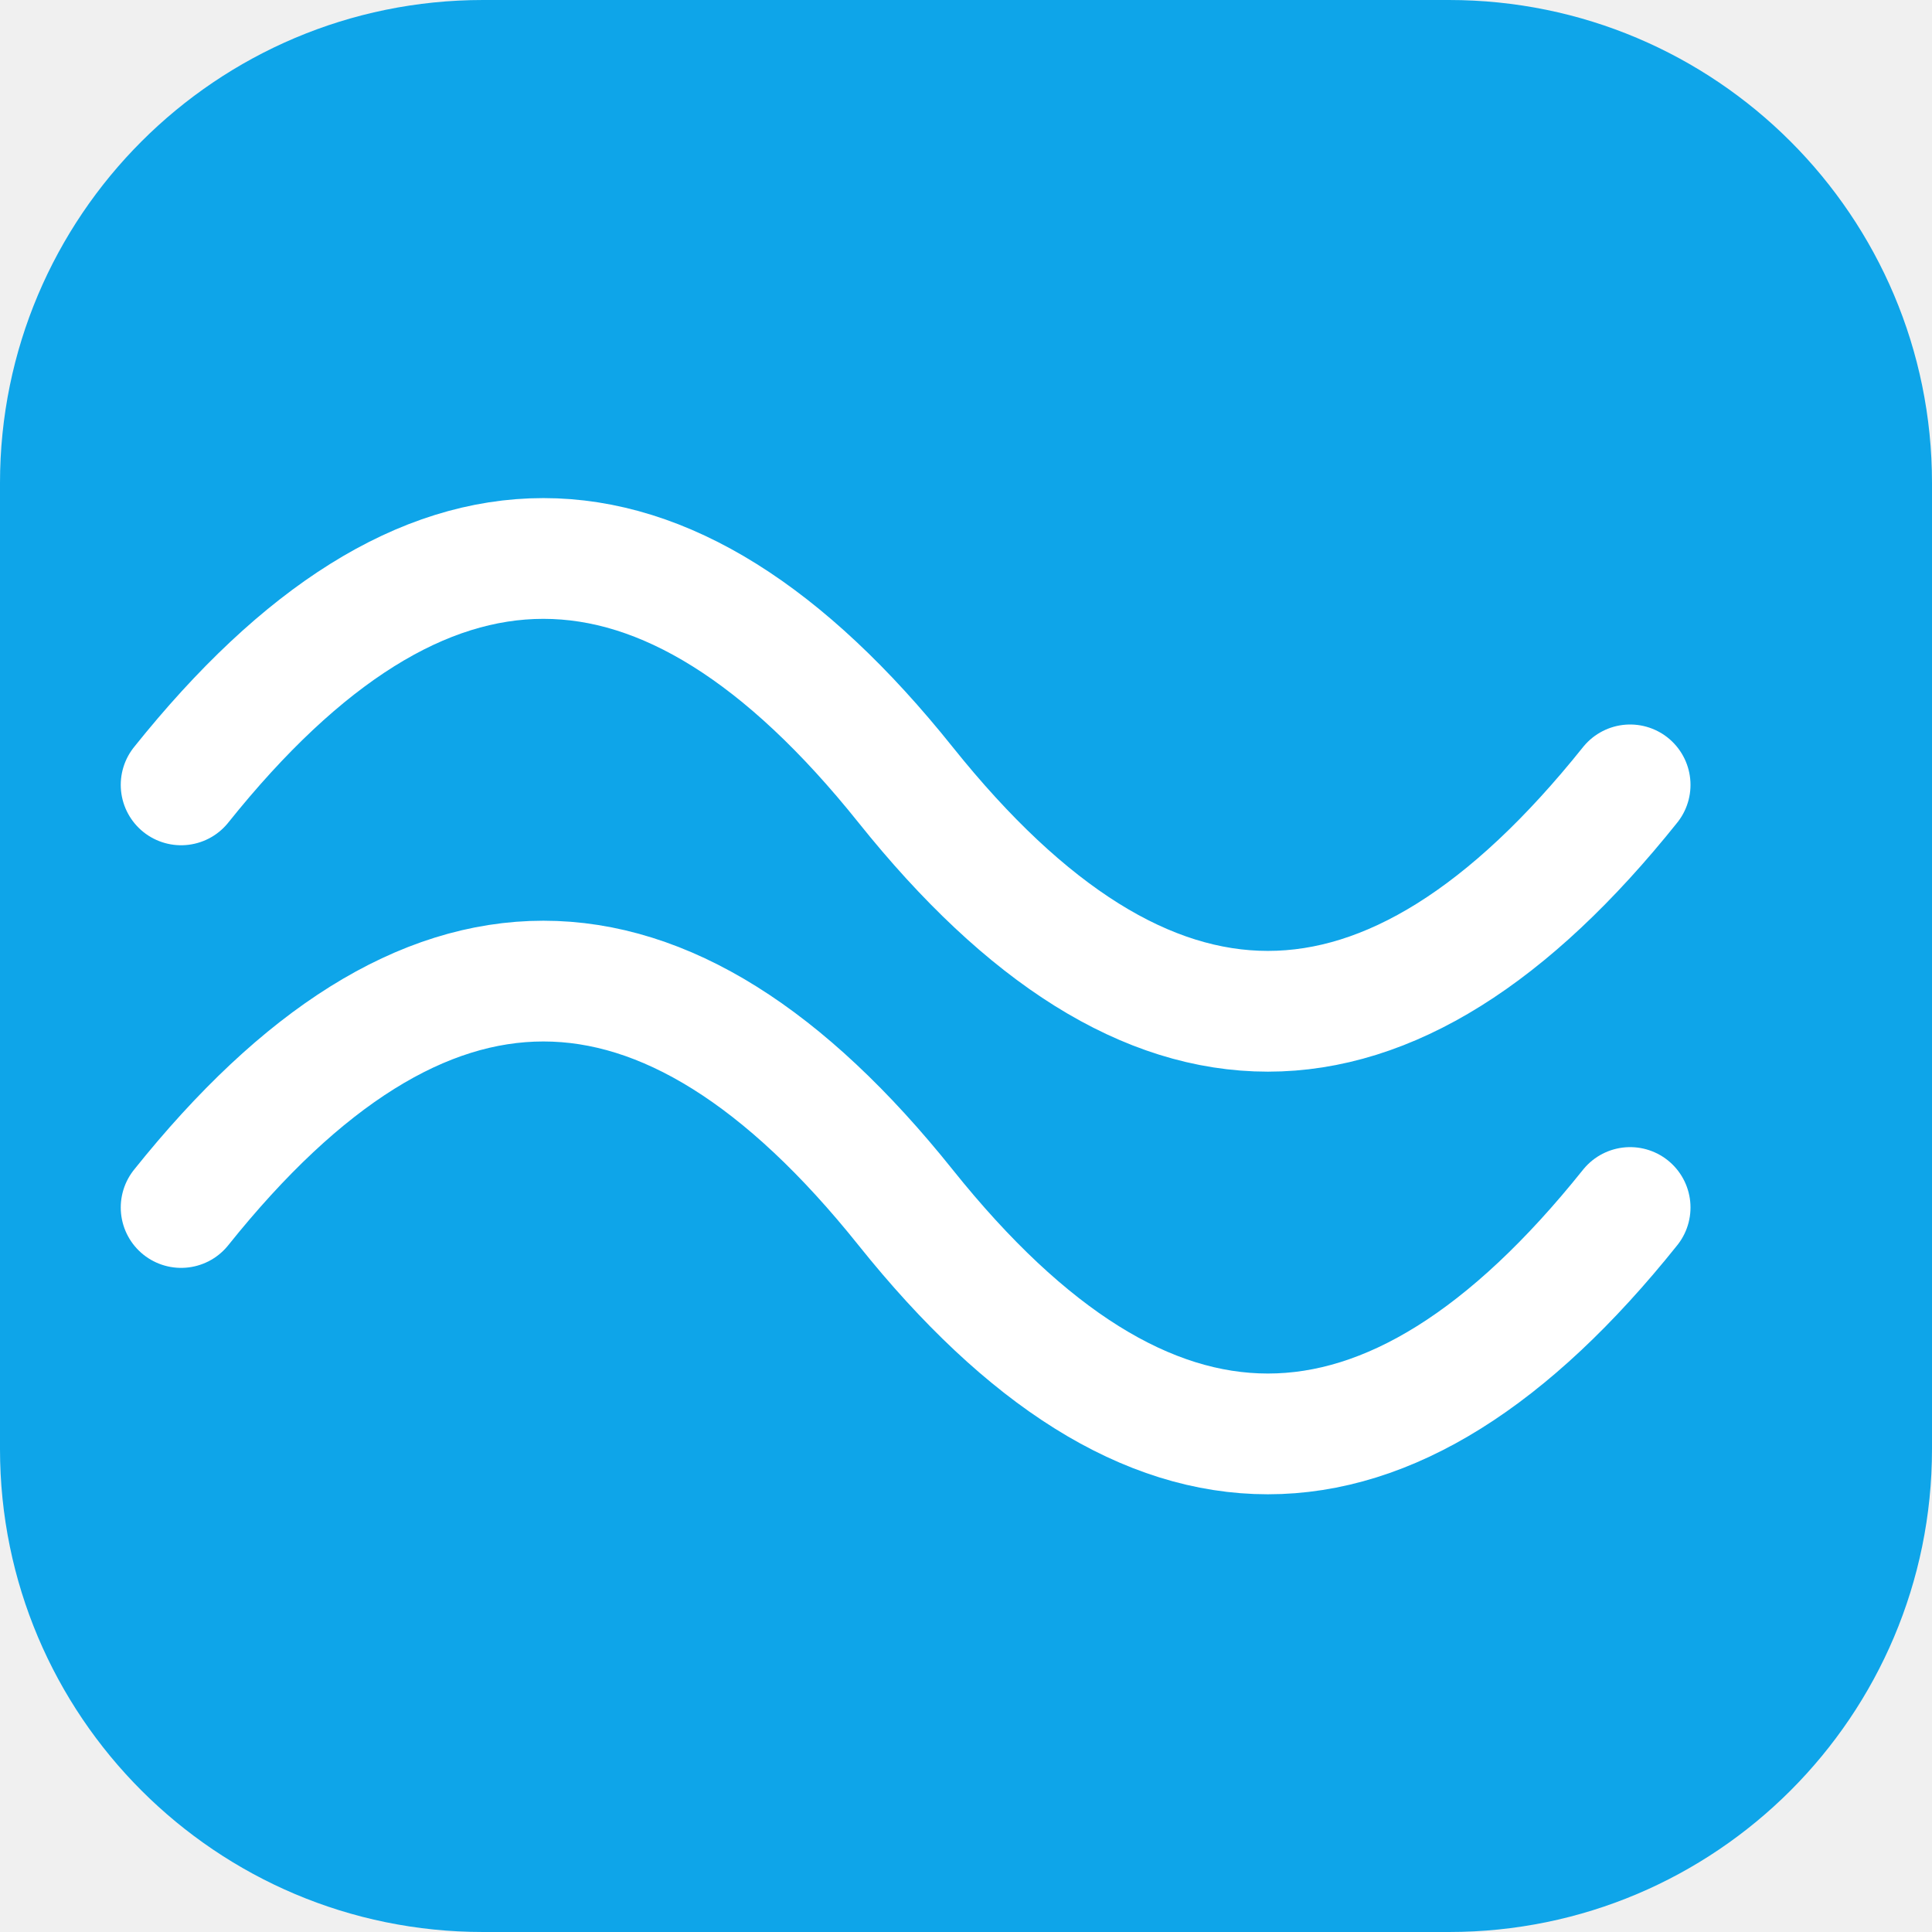
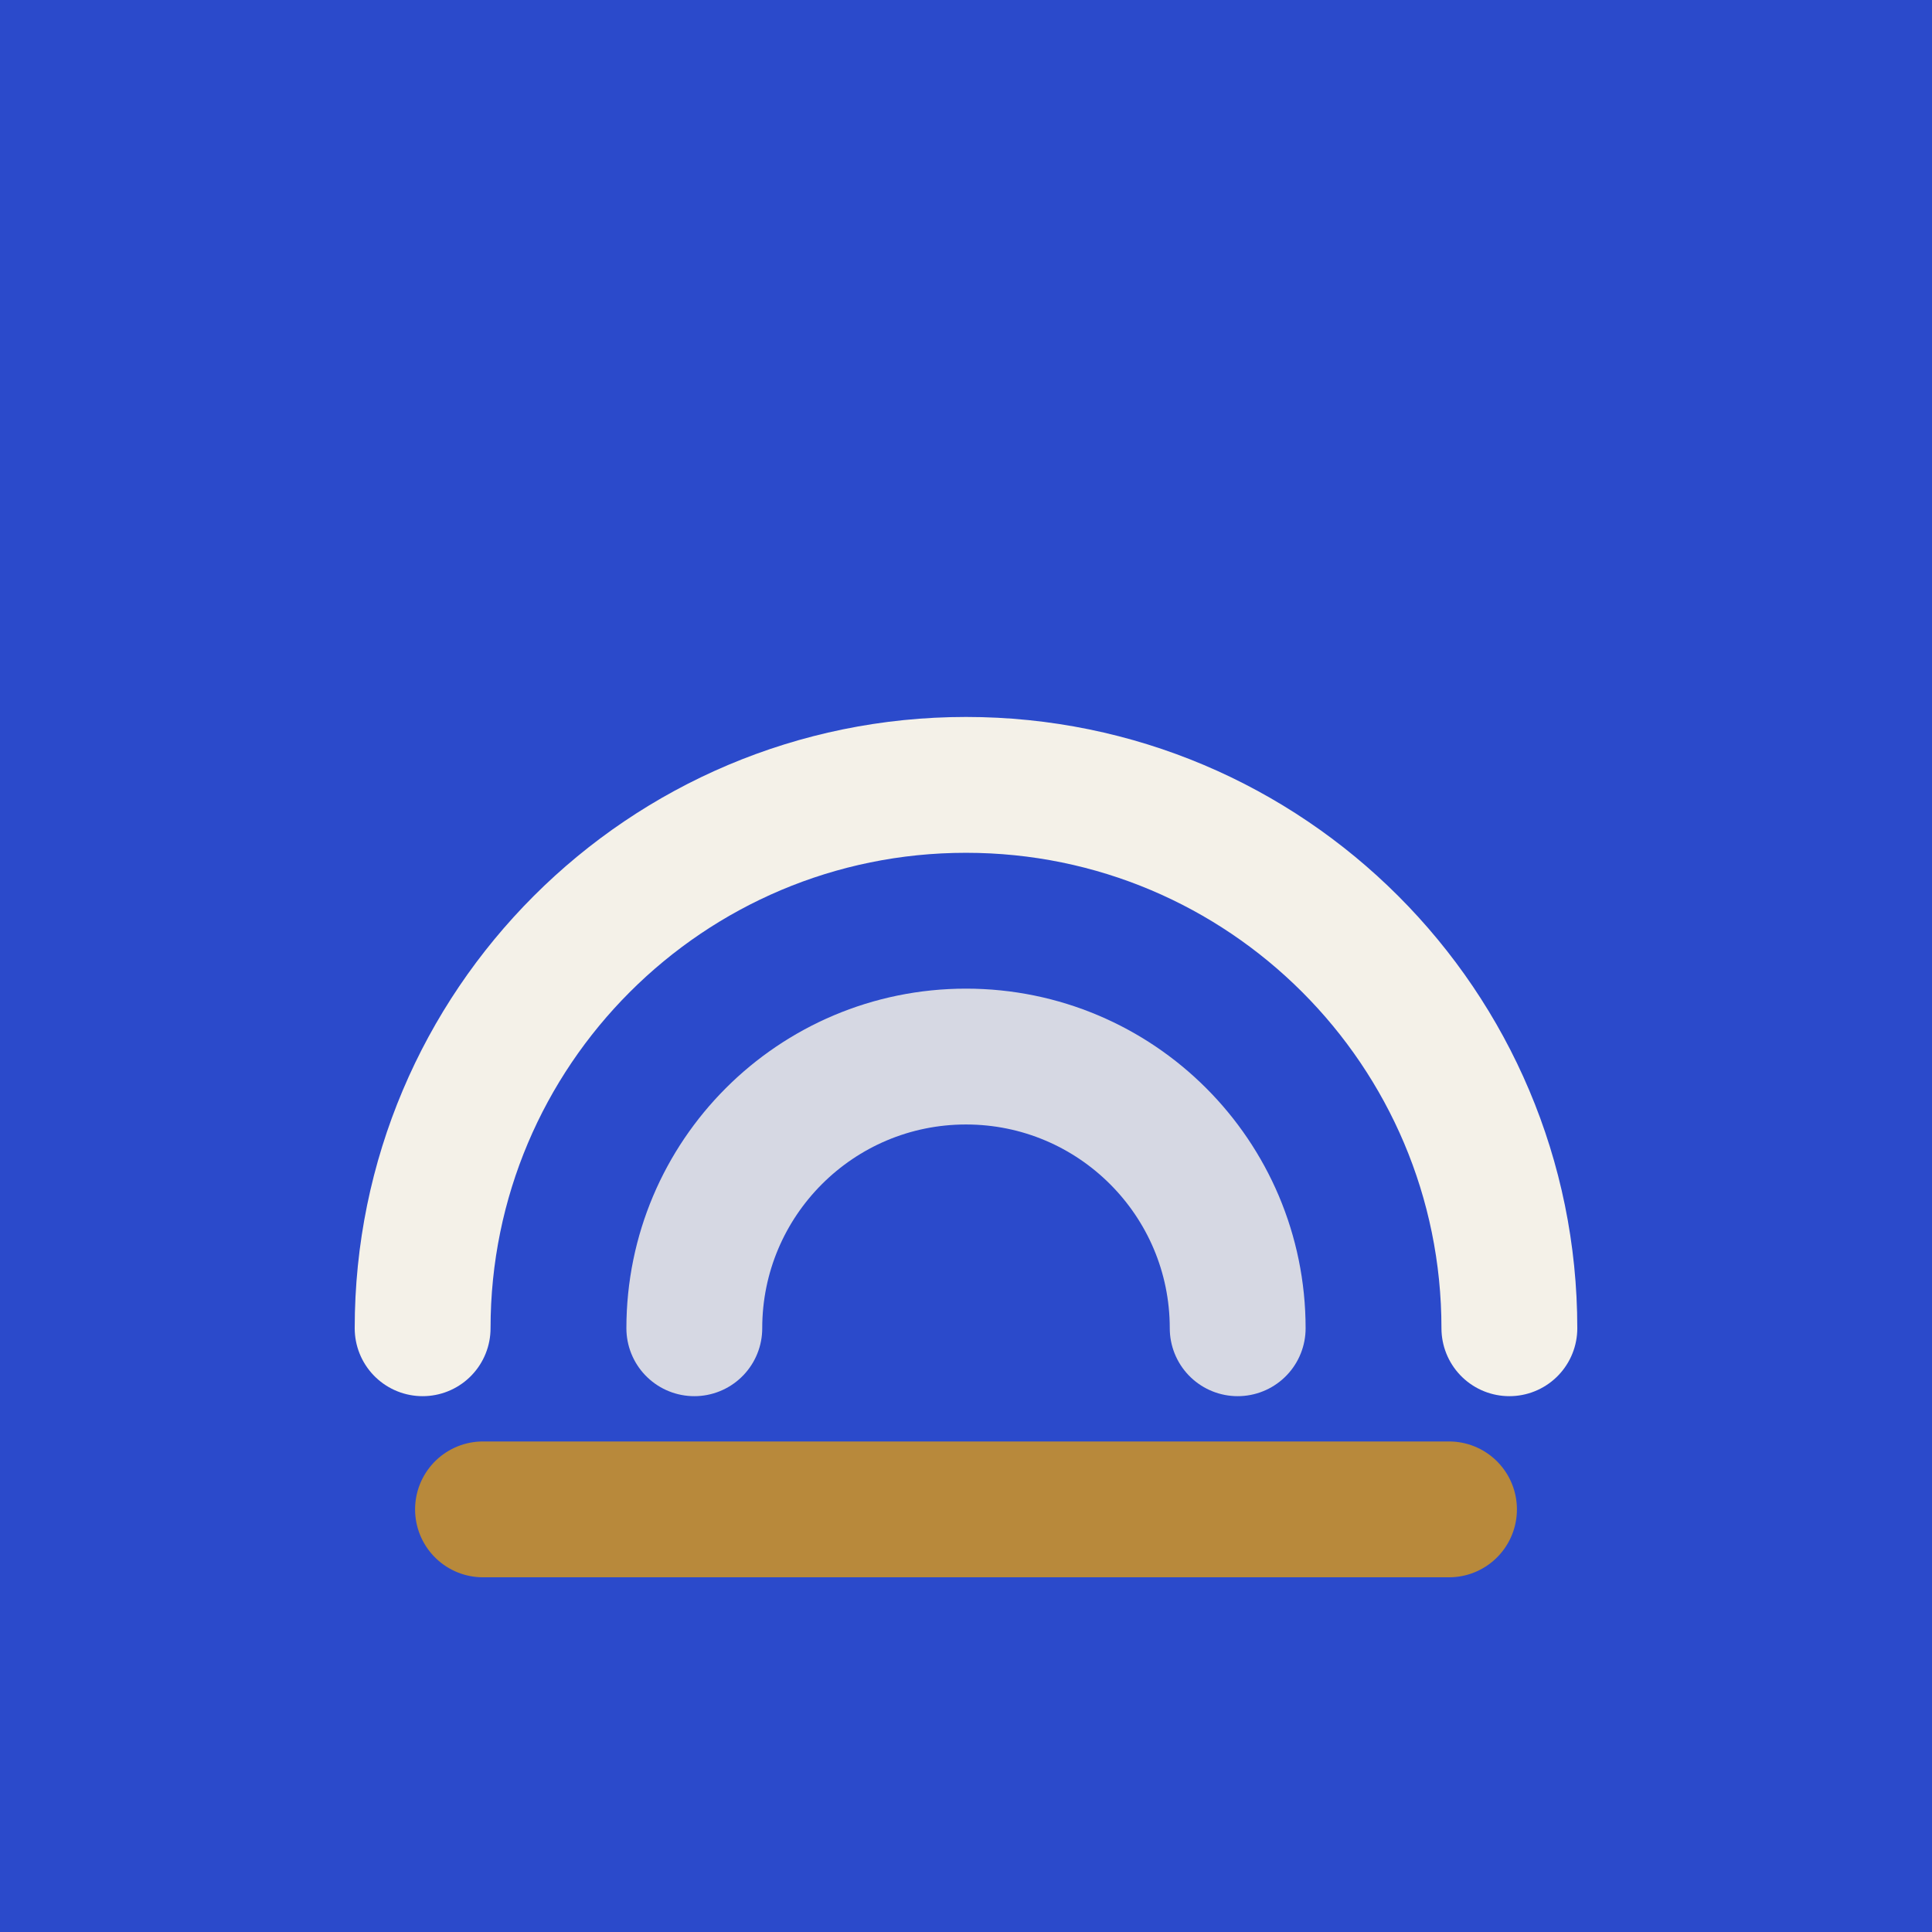
<svg xmlns="http://www.w3.org/2000/svg" viewBox="0 0 64 64">
-   <rect width="64" height="64" rx="16" fill="#0EA5E9" />
-   <path d="M6 26c8-10 16-10 24 0s16 10 24 0M6 40c8-10 16-10 24 0s16 10 24 0" fill="none" stroke="#fff" stroke-width="4" stroke-linecap="round" />
+   <rect width="64" height="64" fill="#2B4ACB" />
+   <path d="M14 44a18 18 0 0 1 36 0" fill="none" stroke="#F4F1E8" stroke-width="4.5" stroke-linecap="round" />
+   <path d="M23 44a9 9 0 0 1 18 0" fill="none" stroke="#F4F1E8" stroke-width="4.5" stroke-linecap="round" opacity=".85" />
+   <path d="M16 50h32" stroke="#B8893B" stroke-width="4.5" stroke-linecap="round" />
</svg>
